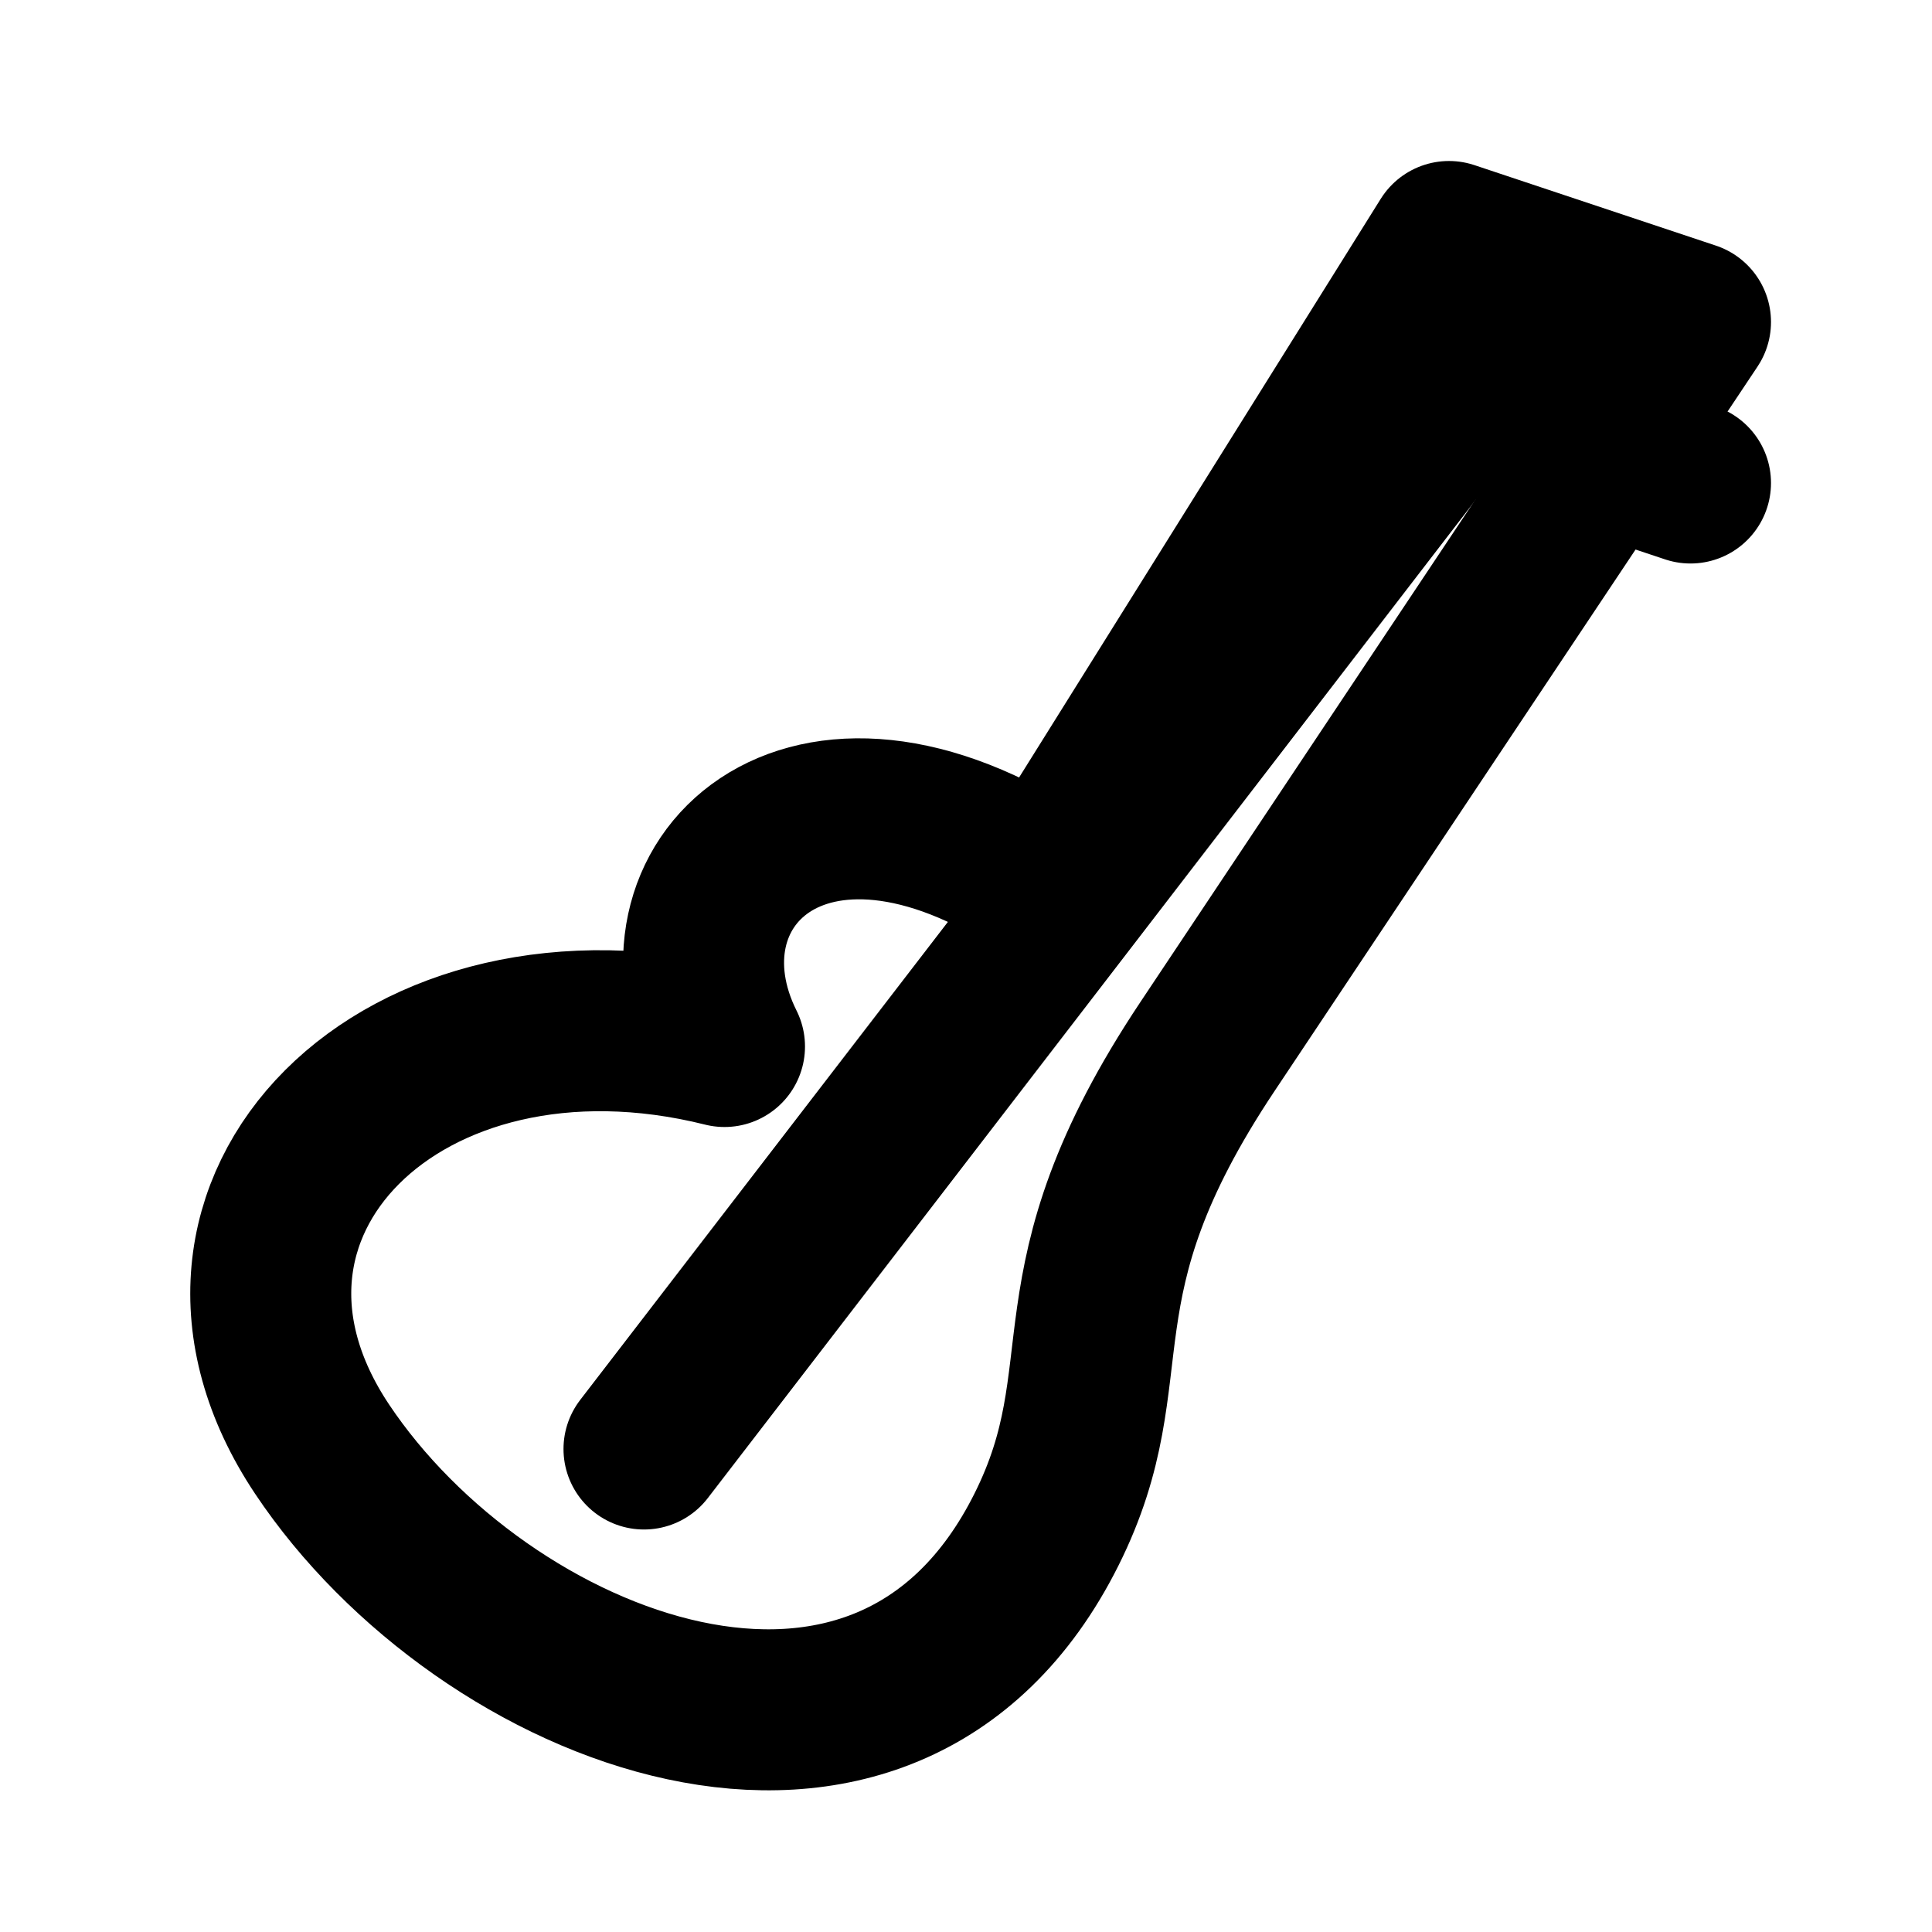
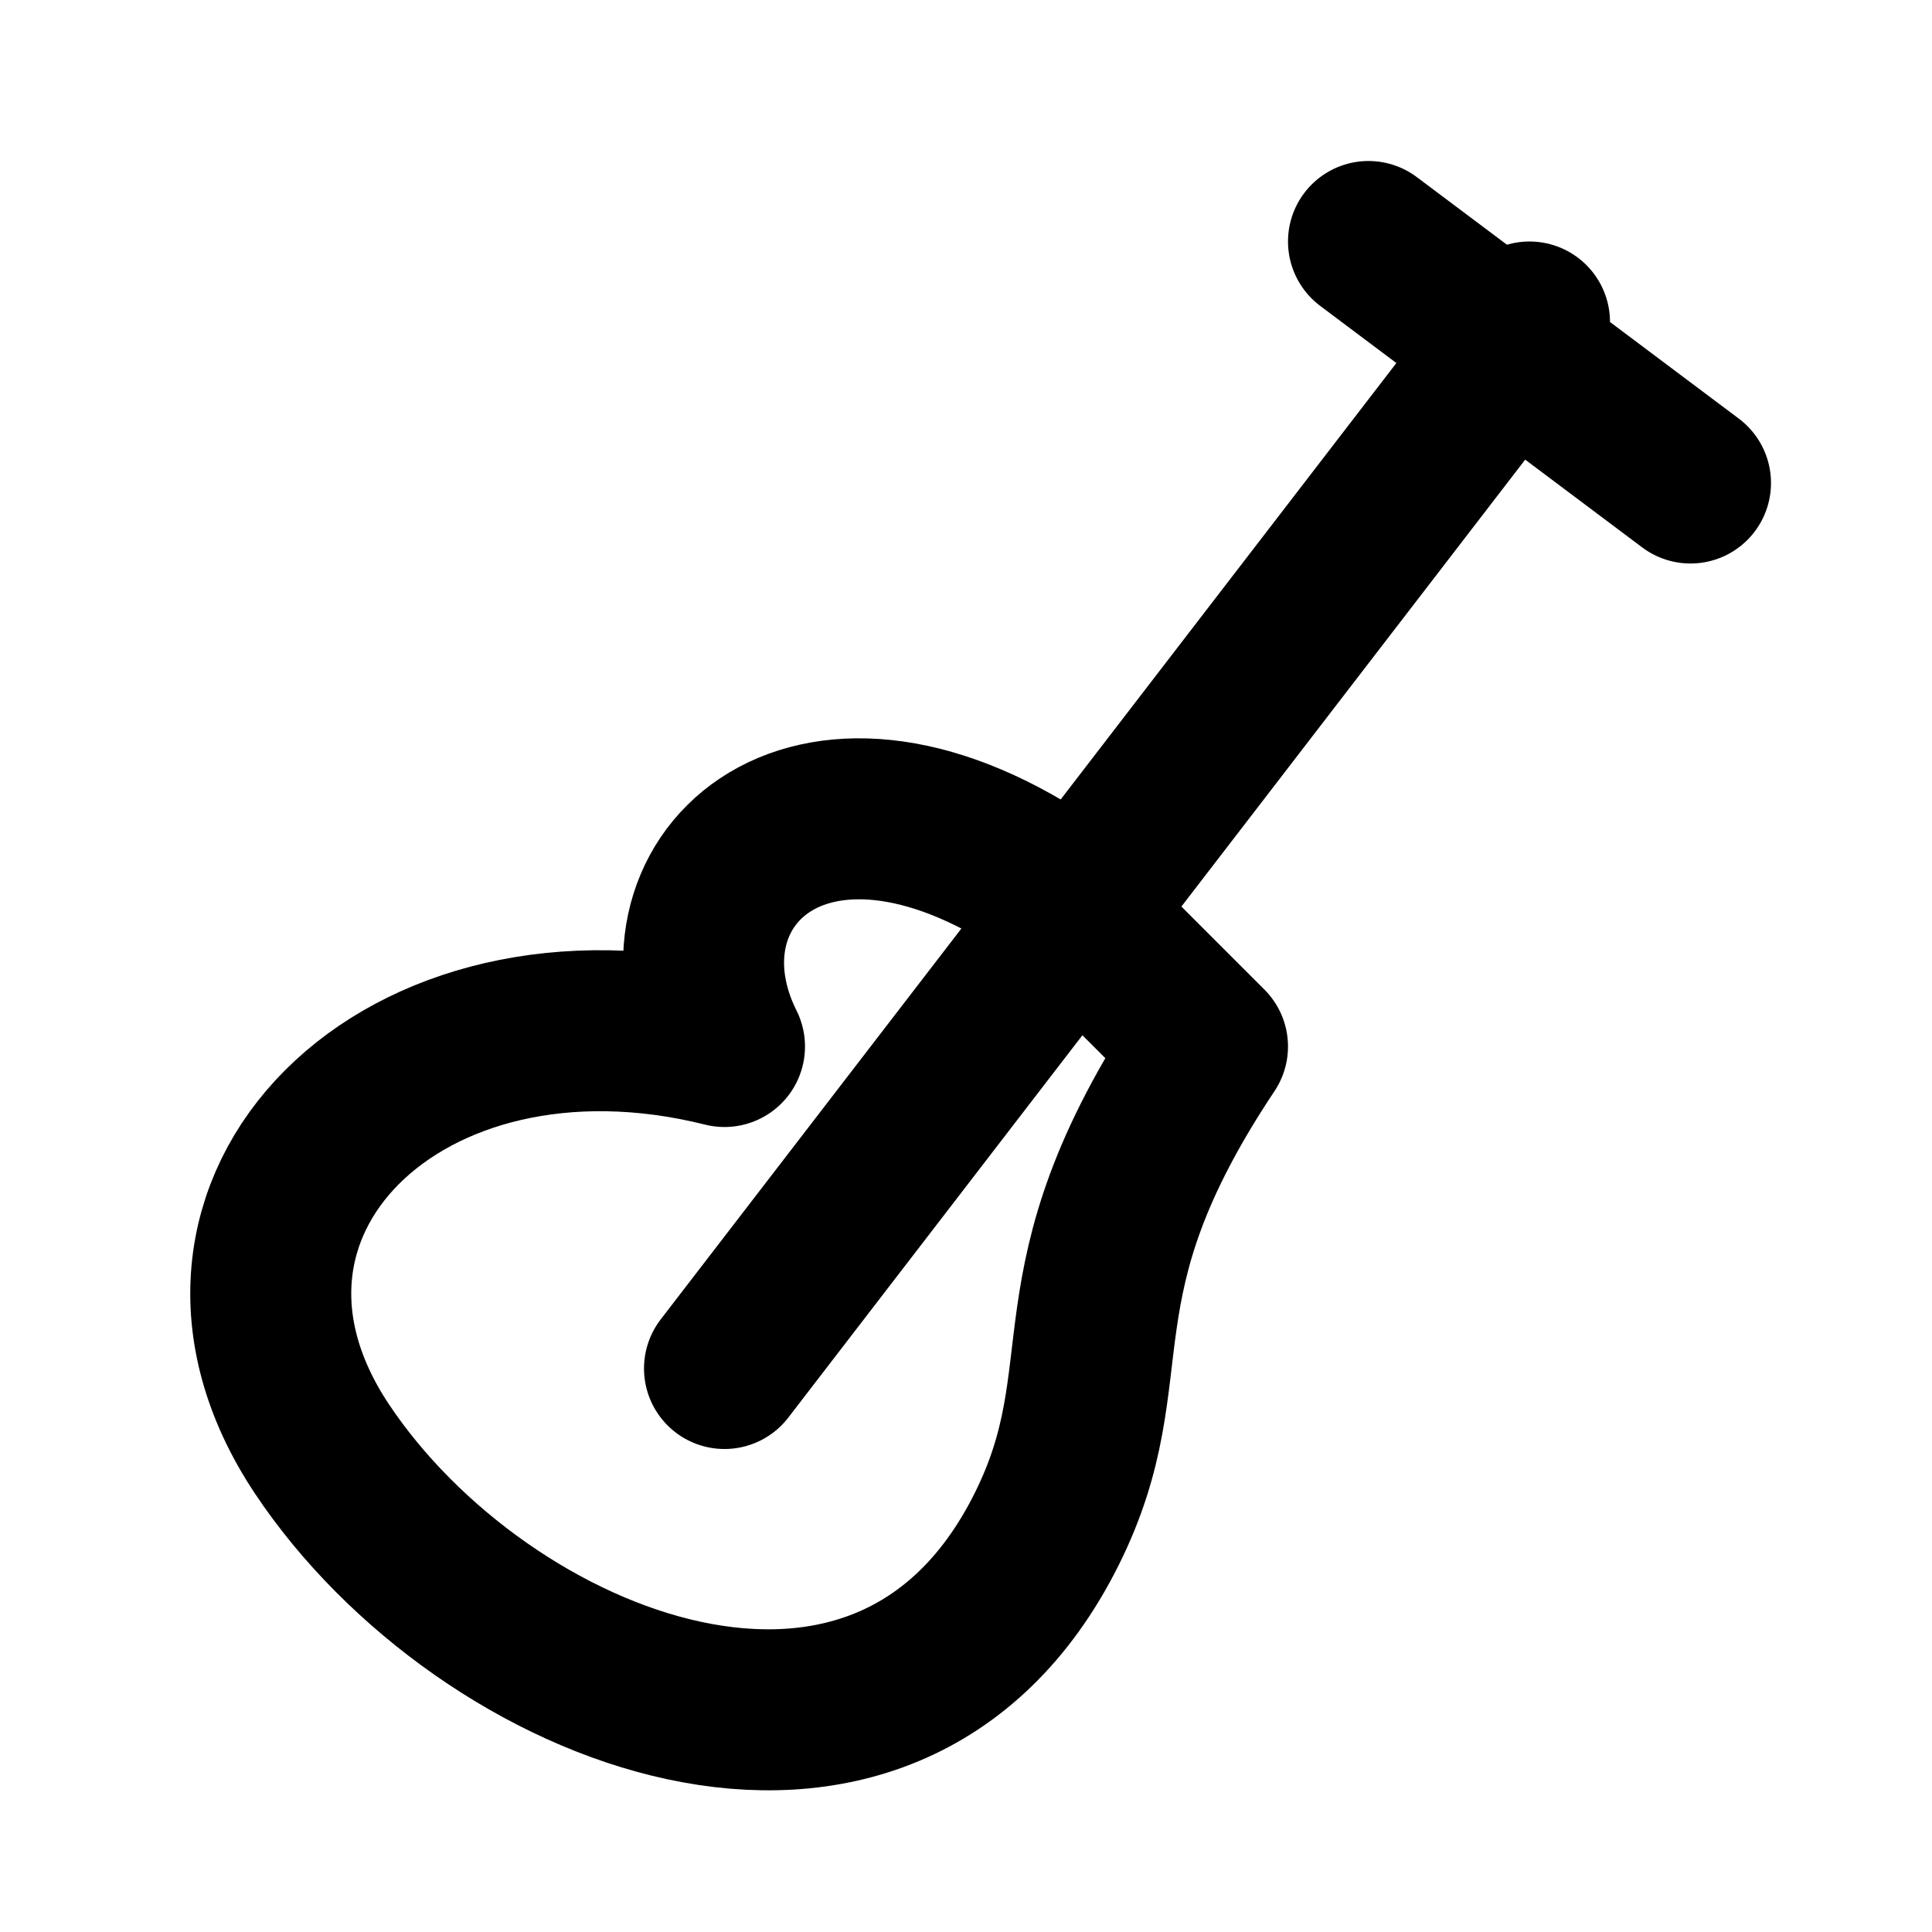
<svg xmlns="http://www.w3.org/2000/svg" width="24" height="24" viewBox="0 0 24 24" fill="none" stroke="black" stroke-width="2" stroke-linecap="round" stroke-linejoin="round">
-   <path d="m13 11 5-8 3 1-6 9M13 11c-3-2-5 0-4 2-4-1-7 2-5 5s7 5 9 1c1-2 0-3 2-6" />
-   <path d="m8 18 10-13m0 0 3 1" />
+   <path d="M13 11c-3-2-5 0-4 2-4-1-7 2-5 5s7 5 9 1c1-2 0-3 2-6ZM9 17 19 4m-2-1 4 3" />
</svg>
